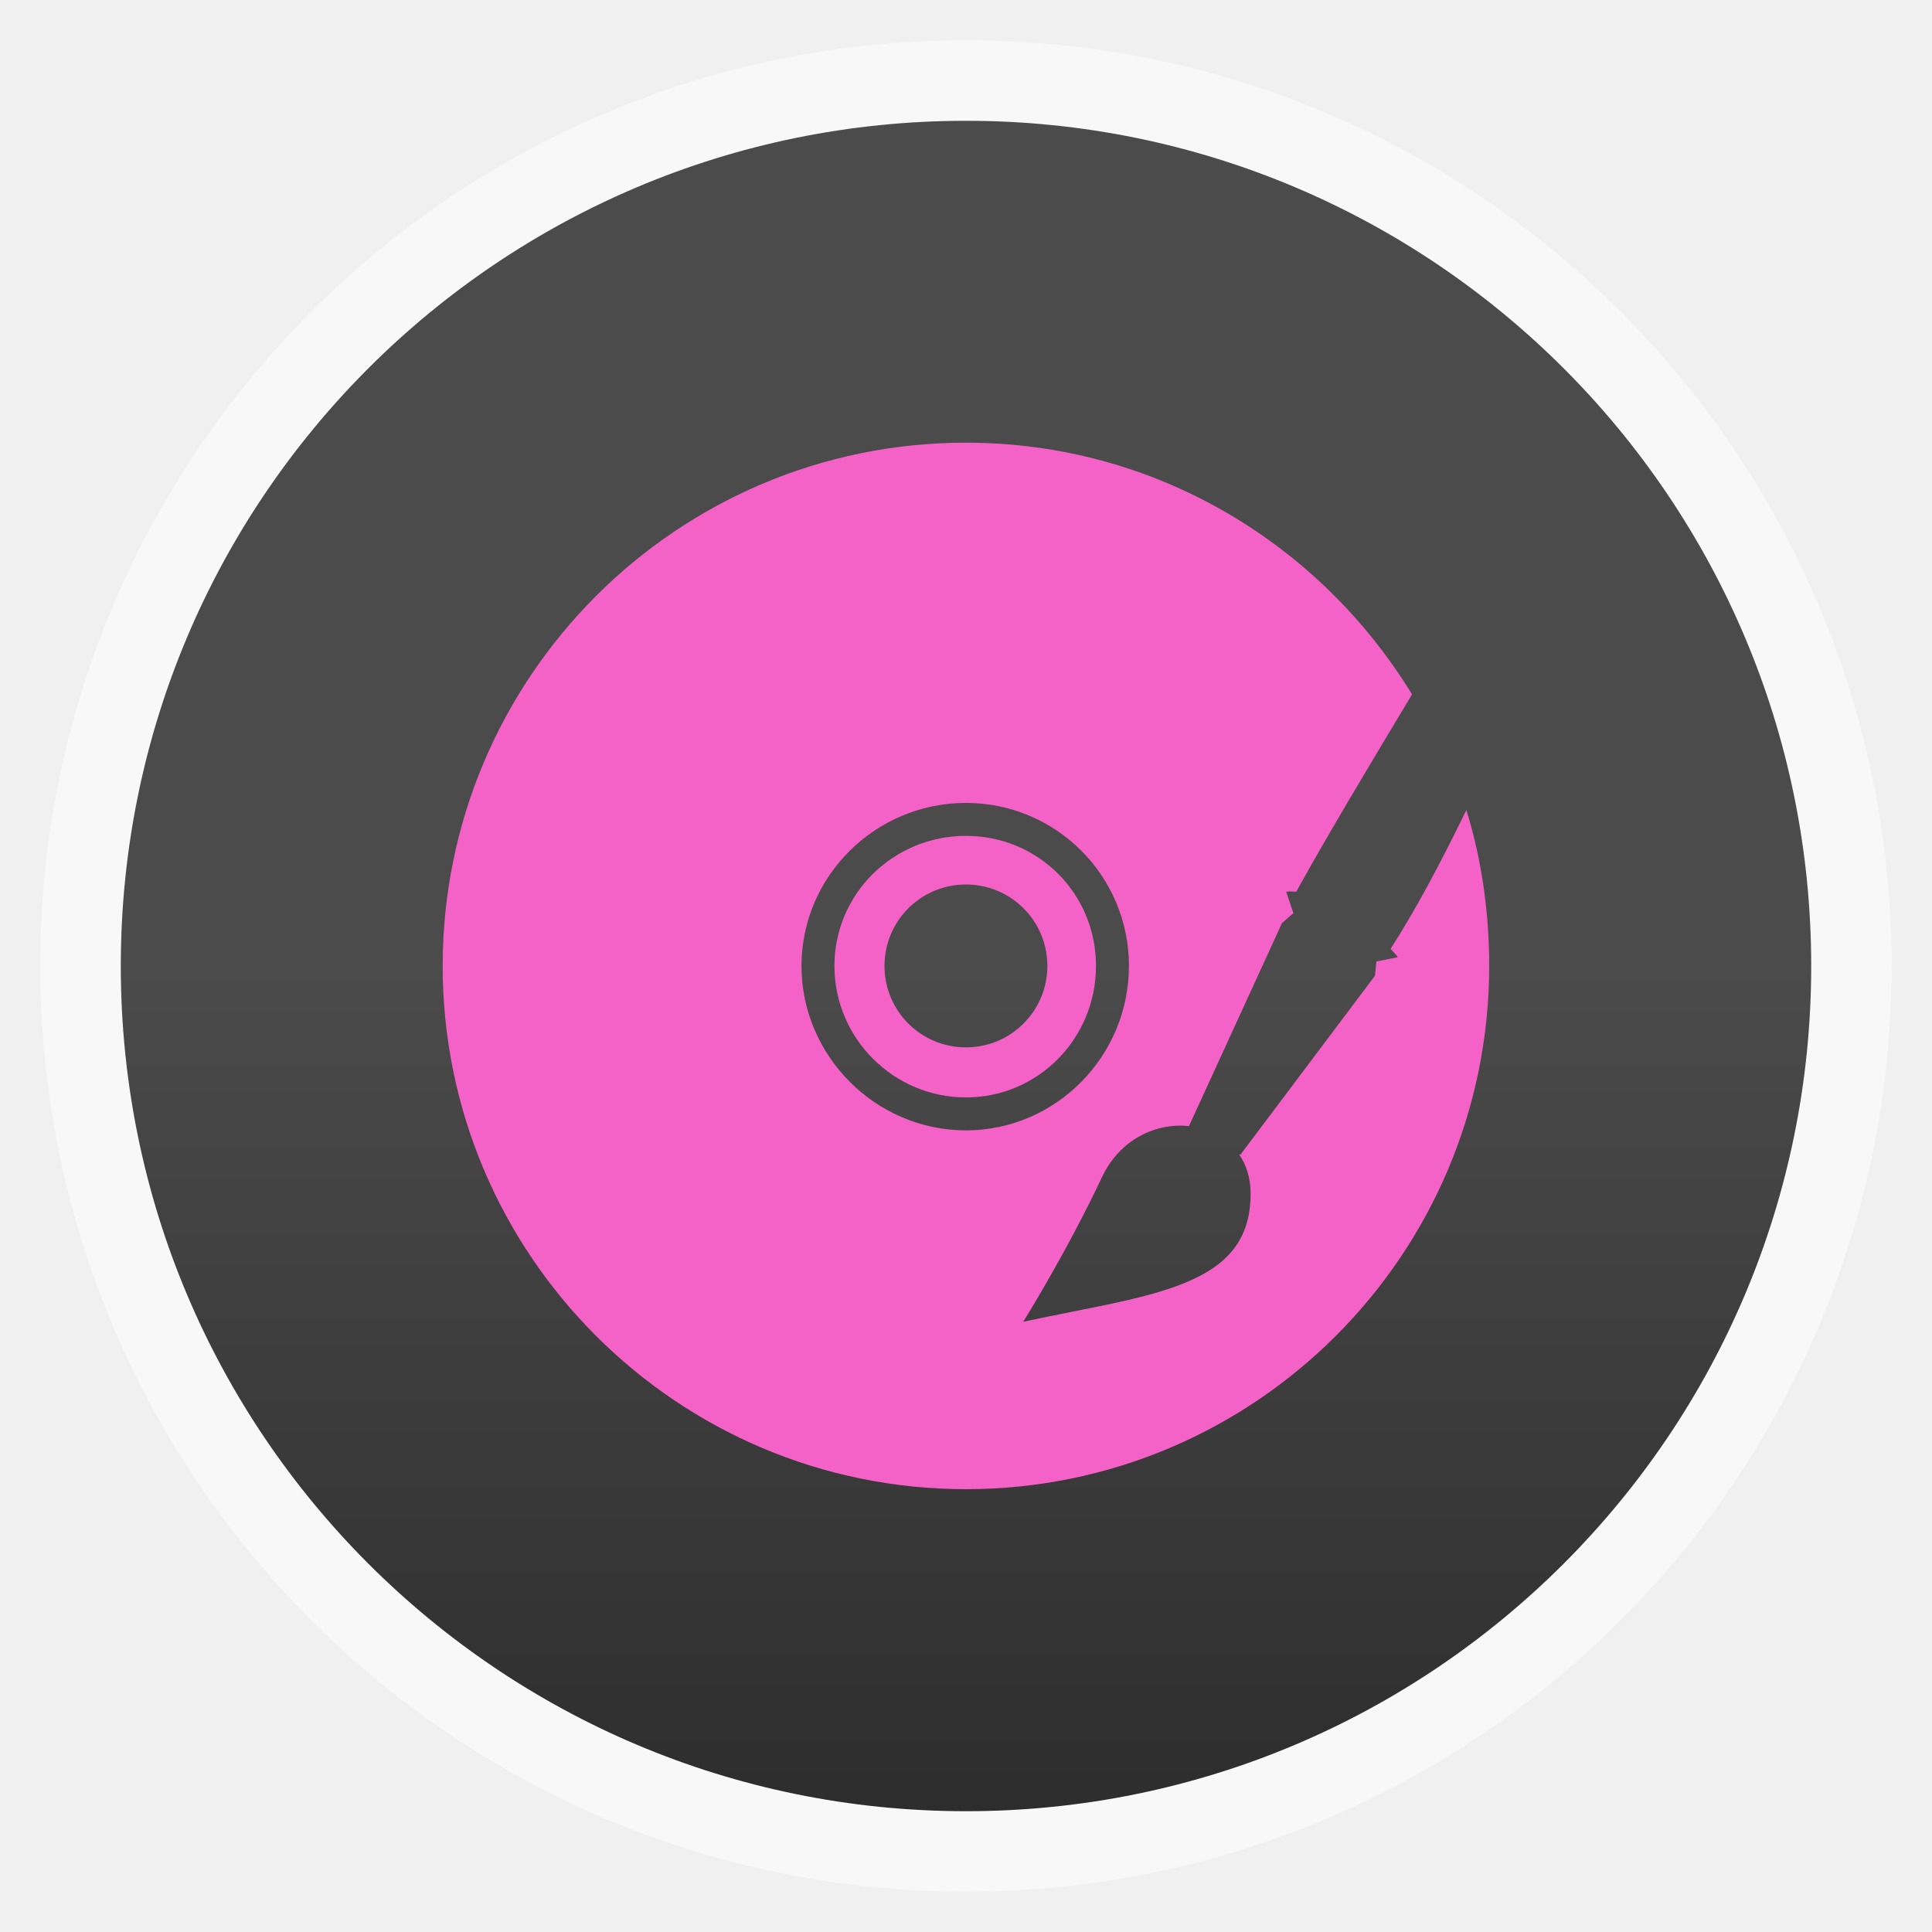
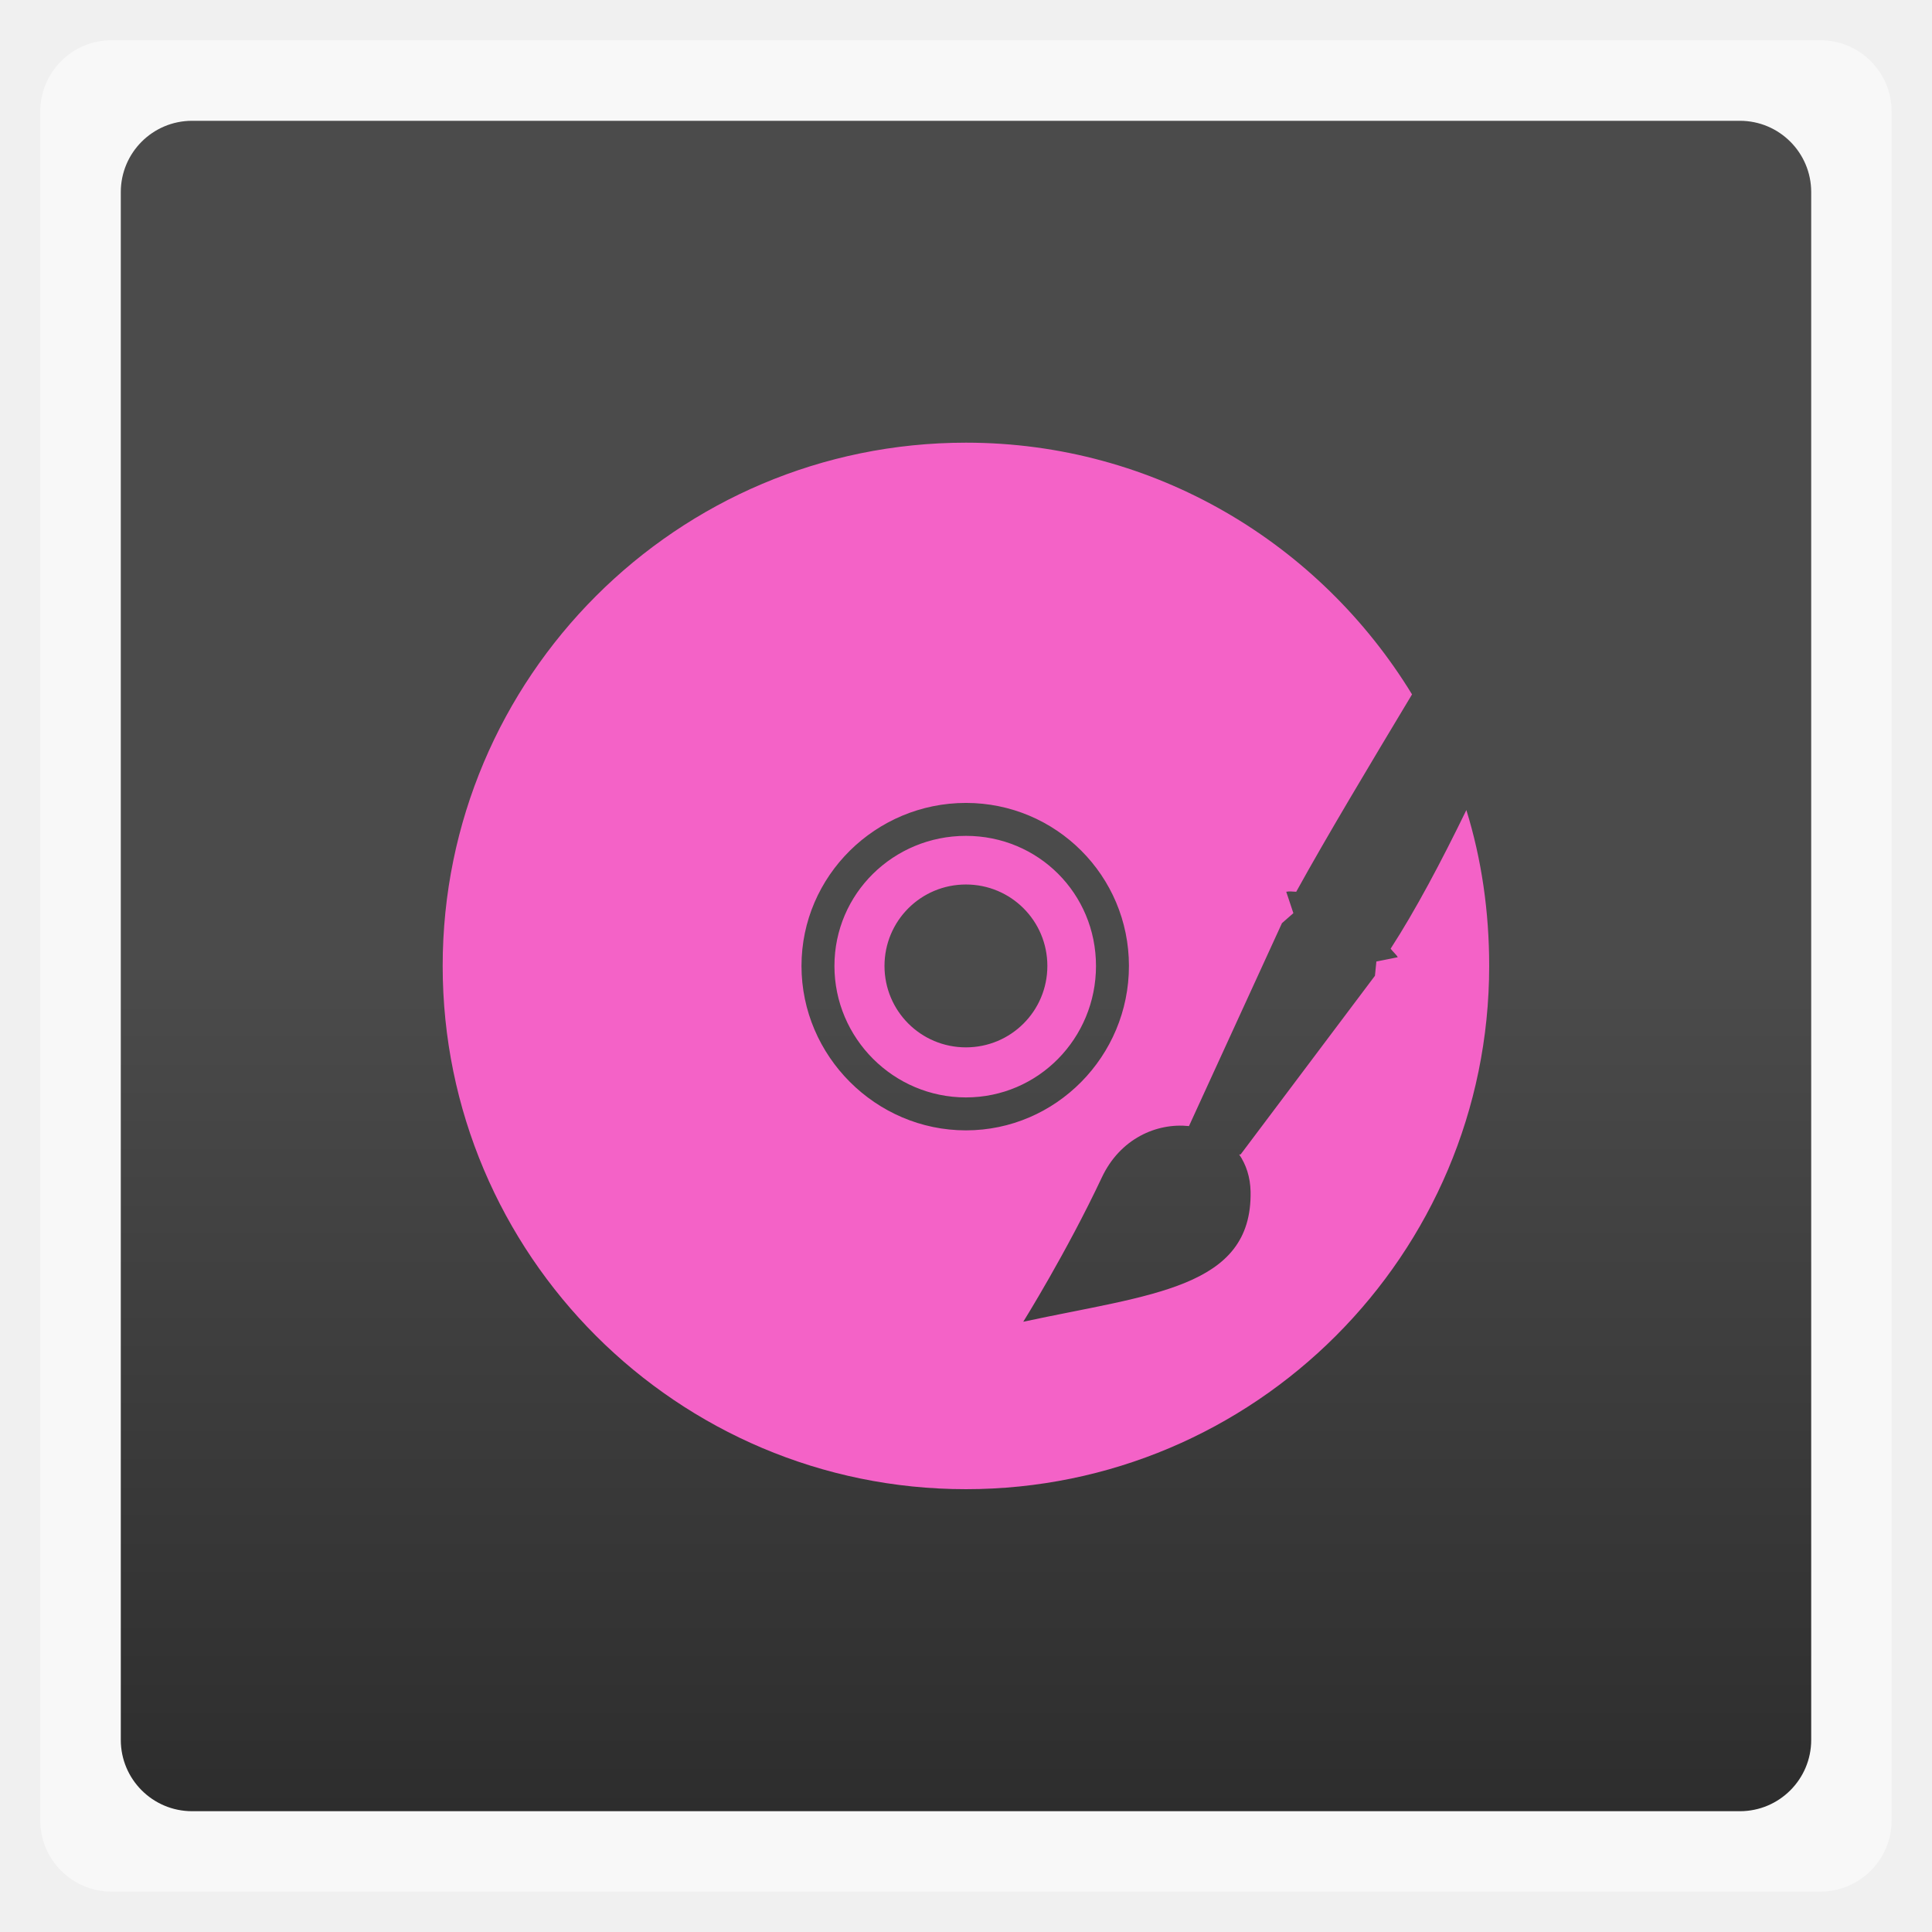
<svg xmlns="http://www.w3.org/2000/svg" xmlns:xlink="http://www.w3.org/1999/xlink" width="48" viewBox="0 0 13.547 13.547" height="48">
  <defs>
    <linearGradient id="linearGradient3757">
      <stop offset="0" style="stop-color:#4b4b4b" />
      <stop offset="1" style="stop-color:#2d2d2d" />
    </linearGradient>
    <linearGradient gradientTransform="matrix(1.00003 0 0 1.00003 -.00036 -.00036)" xlink:href="#linearGradient3757" id="linearGradient3004" y1="6.773" y2="12.7" gradientUnits="userSpaceOnUse" x2="0" />
  </defs>
  <g style="fill-rule:evenodd">
-     <rect width="12.982" x=".282" y=".282" rx="6.491" height="12.982" style="opacity:.5;fill:#fff" />
-     <rect width="11.853" x=".847" y=".847" rx="5.926" height="11.853" style="fill:url(#linearGradient3004)" />
+     <rect width="12.982" x=".282" y=".282" rx="0.5" height="12.982" style="opacity:.5;fill:#fff" />
+     <rect width="11.853" x=".847" y=".847" rx="0.5" height="11.853" style="fill:url(#linearGradient3004)" />
  </g>
  <path style="fill:#f462c7" d="m 6.773,3.104 c -2.025,0 -3.669,1.644 -3.669,3.669 0,2.025 1.644,3.669 3.669,3.669 2.025,0 3.669,-1.644 3.669,-3.669 0,-0.38 -0.053,-0.748 -0.16,-1.093 -0.177,0.364 -0.358,0.705 -0.531,0.972 0.015,0.021 0.04,0.041 0.05,0.06 l -0.15,0.03 -0.01,0.1 -0.942,1.253 -0.01,0 c 0.048,0.07 0.078,0.158 0.08,0.261 0.012,0.678 -0.699,0.719 -1.594,0.912 0,0 0.304,-0.487 0.551,-1.012 C 7.854,7.984 8.11,7.872 8.337,7.896 l 0.652,-1.423 0.08,-0.07 -0.05,-0.15 c 0.022,-0.005 0.046,-5.694e-4 0.07,0 C 9.303,5.865 9.599,5.372 9.901,4.869 9.256,3.813 8.1,3.104 6.773,3.104 z m 0,2.526 c 0.632,0 1.143,0.511 1.143,1.143 0,0.632 -0.511,1.153 -1.143,1.153 -0.632,0 -1.153,-0.521 -1.153,-1.153 0,-0.632 0.521,-1.143 1.153,-1.143 z m 0,0.231 c -0.508,0 -0.922,0.405 -0.922,0.912 0,0.508 0.415,0.922 0.922,0.922 0.508,0 0.912,-0.415 0.912,-0.922 0,-0.508 -0.405,-0.912 -0.912,-0.912 z m 0,0.341 c 0.316,0 0.571,0.255 0.571,0.571 0,0.316 -0.255,0.571 -0.571,0.571 -0.316,0 -0.571,-0.255 -0.571,-0.571 0,-0.316 0.255,-0.571 0.571,-0.571 z" />
</svg>
